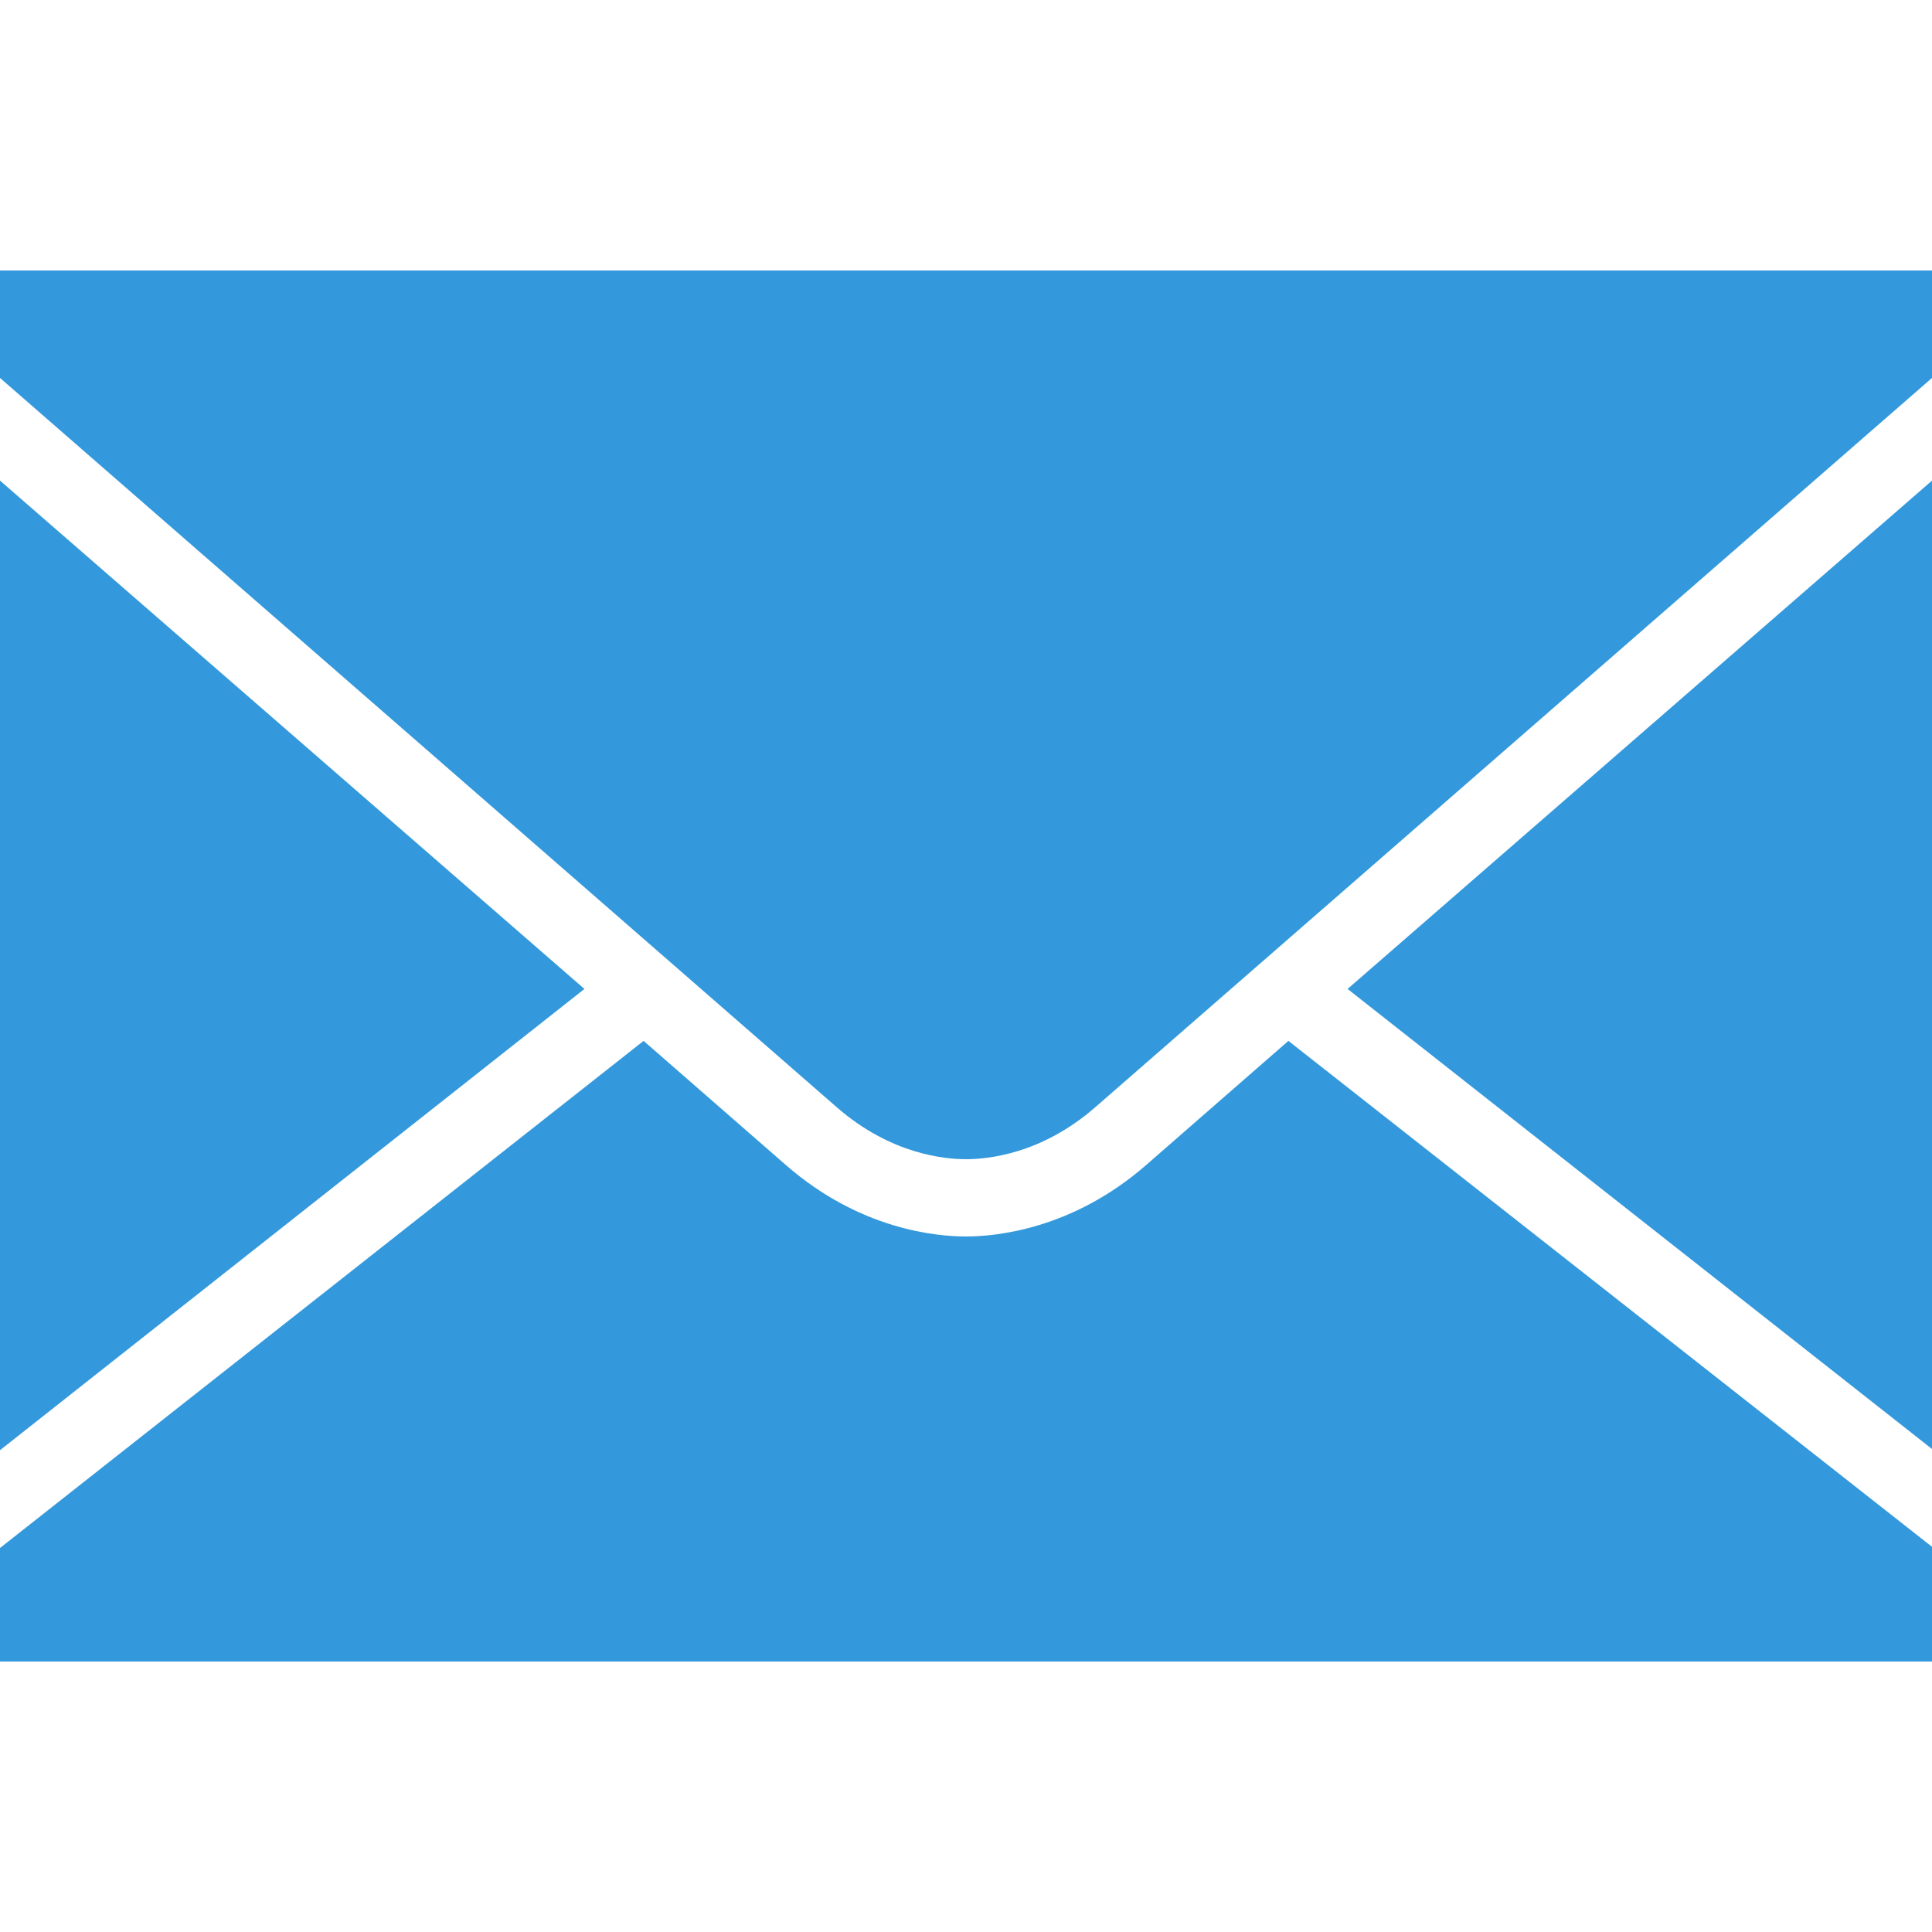
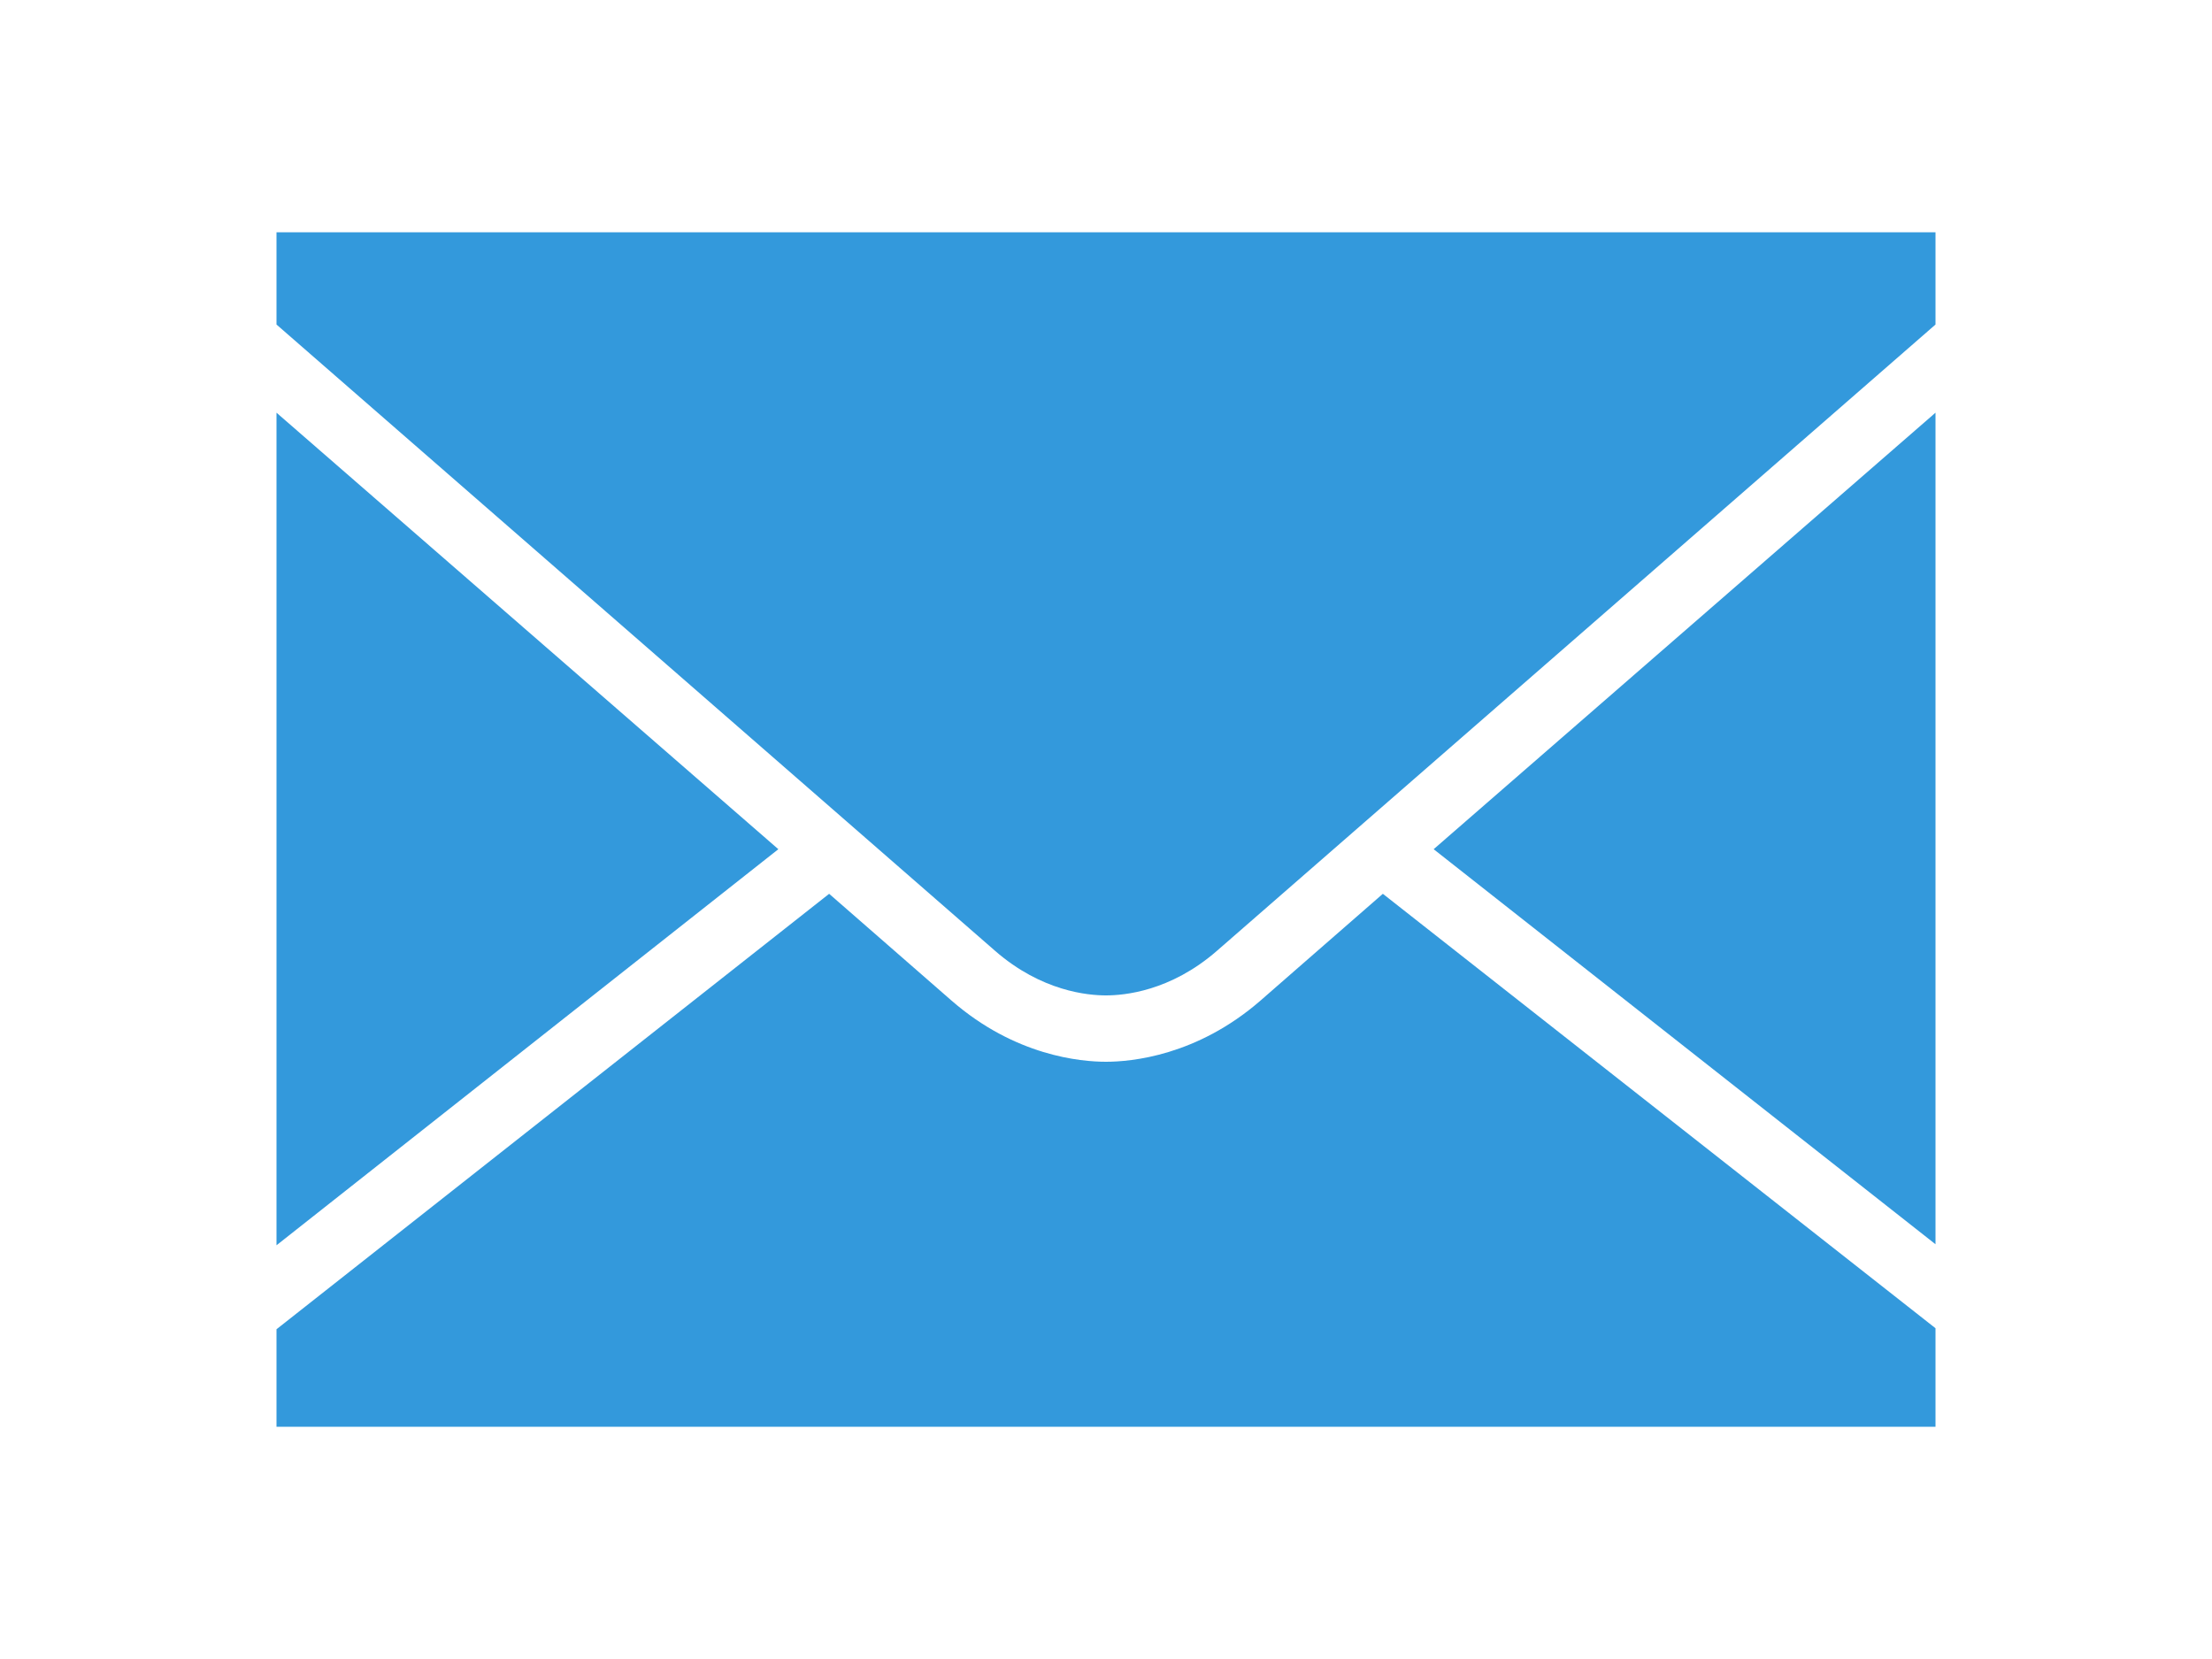
- <svg xmlns="http://www.w3.org/2000/svg" viewBox="0 0 50 50" version="1.1" style="fill:#3399dc">
+ <svg xmlns="http://www.w3.org/2000/svg" viewBox="0 0 50 50" version="1.1" style="fill:#3399dc; height: 15px; width: 20px;">
  <g id="surface1">
    <path style=" " d="M 0 7 L 0 9.781 C 3.012 12.402 20.289 27.465 21.656 28.656 C 23.062 29.883 24.465 30 25 30 C 25.535 30 26.938 29.883 28.344 28.656 C 29.762 27.422 48.047 11.48 50 9.781 L 50 7 Z M 0 12.438 L 0 37.531 L 15.125 25.594 C 10.223 21.328 3.23 15.25 0 12.438 Z M 50 12.438 C 46.949 15.094 39.848 21.266 34.875 25.594 L 50 37.5 Z M 16.656 26.938 L 0 40.062 L 0 43 L 50 43 L 50 40.031 L 33.344 26.938 C 31.406 28.625 30.012 29.848 29.656 30.156 C 27.738 31.824 25.758 32 25 32 C 24.242 32 22.262 31.828 20.344 30.156 C 19.992 29.852 18.598 28.629 16.656 26.938 Z " />
  </g>
</svg>
